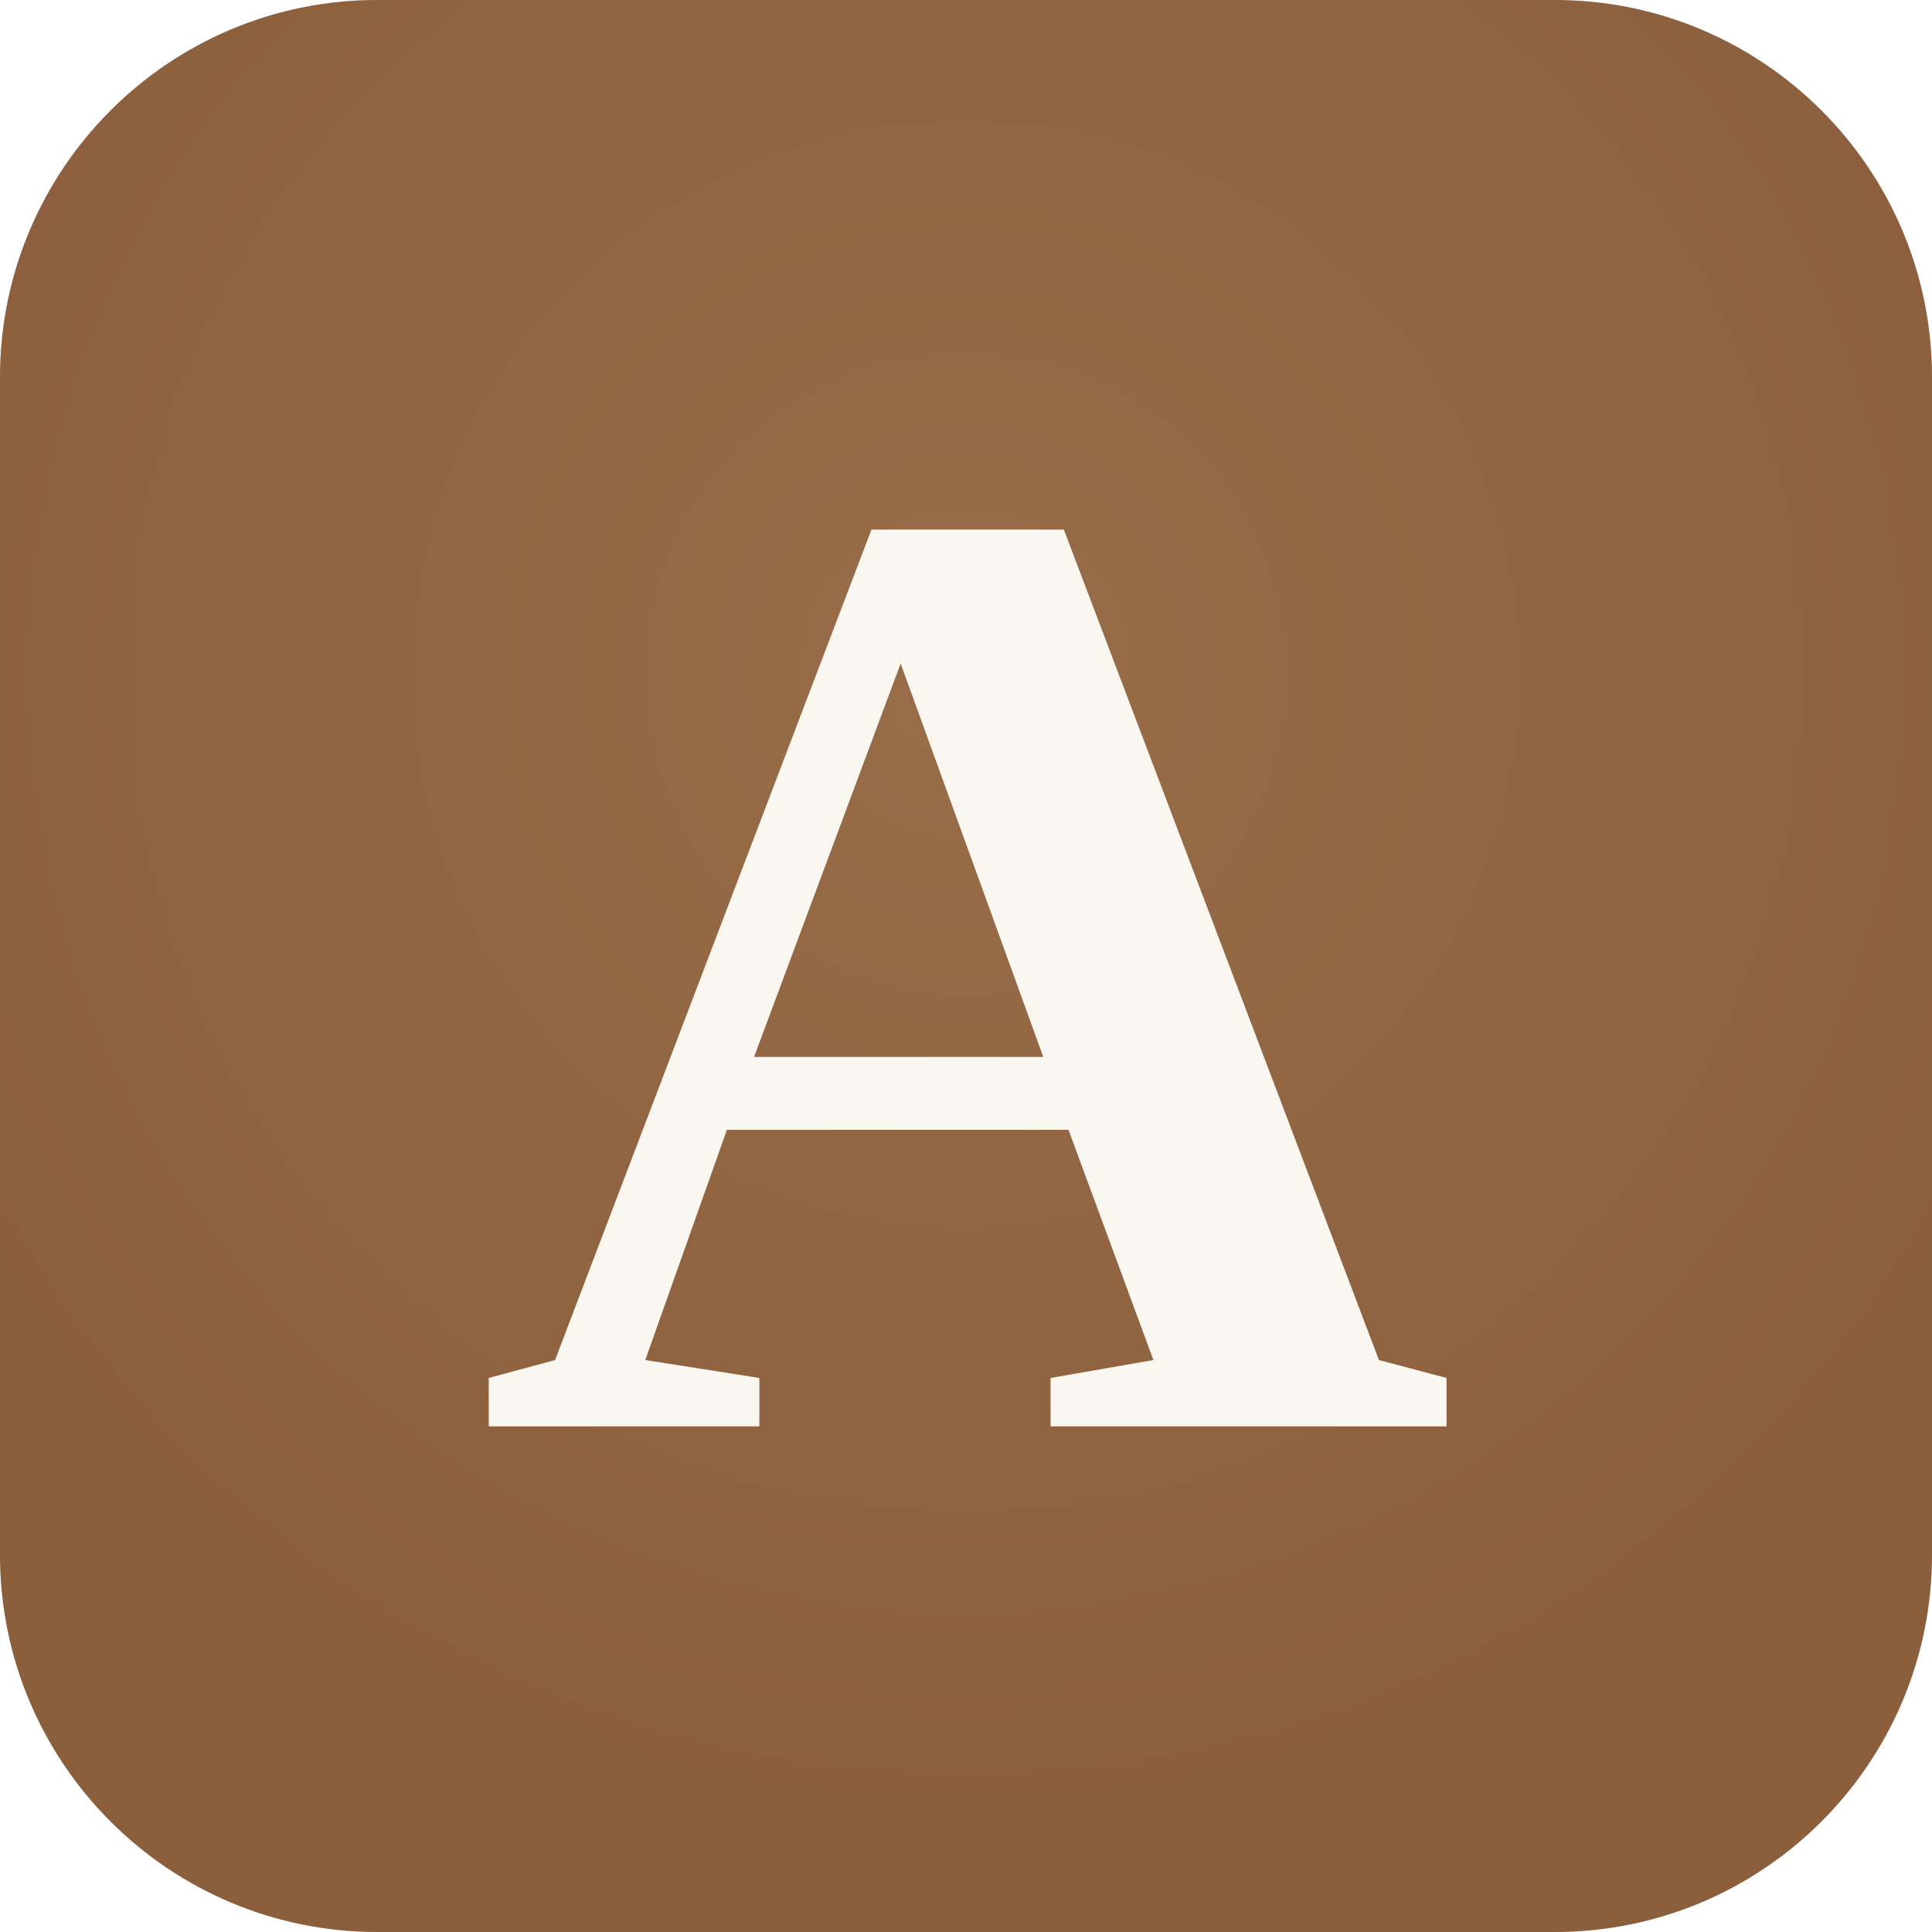
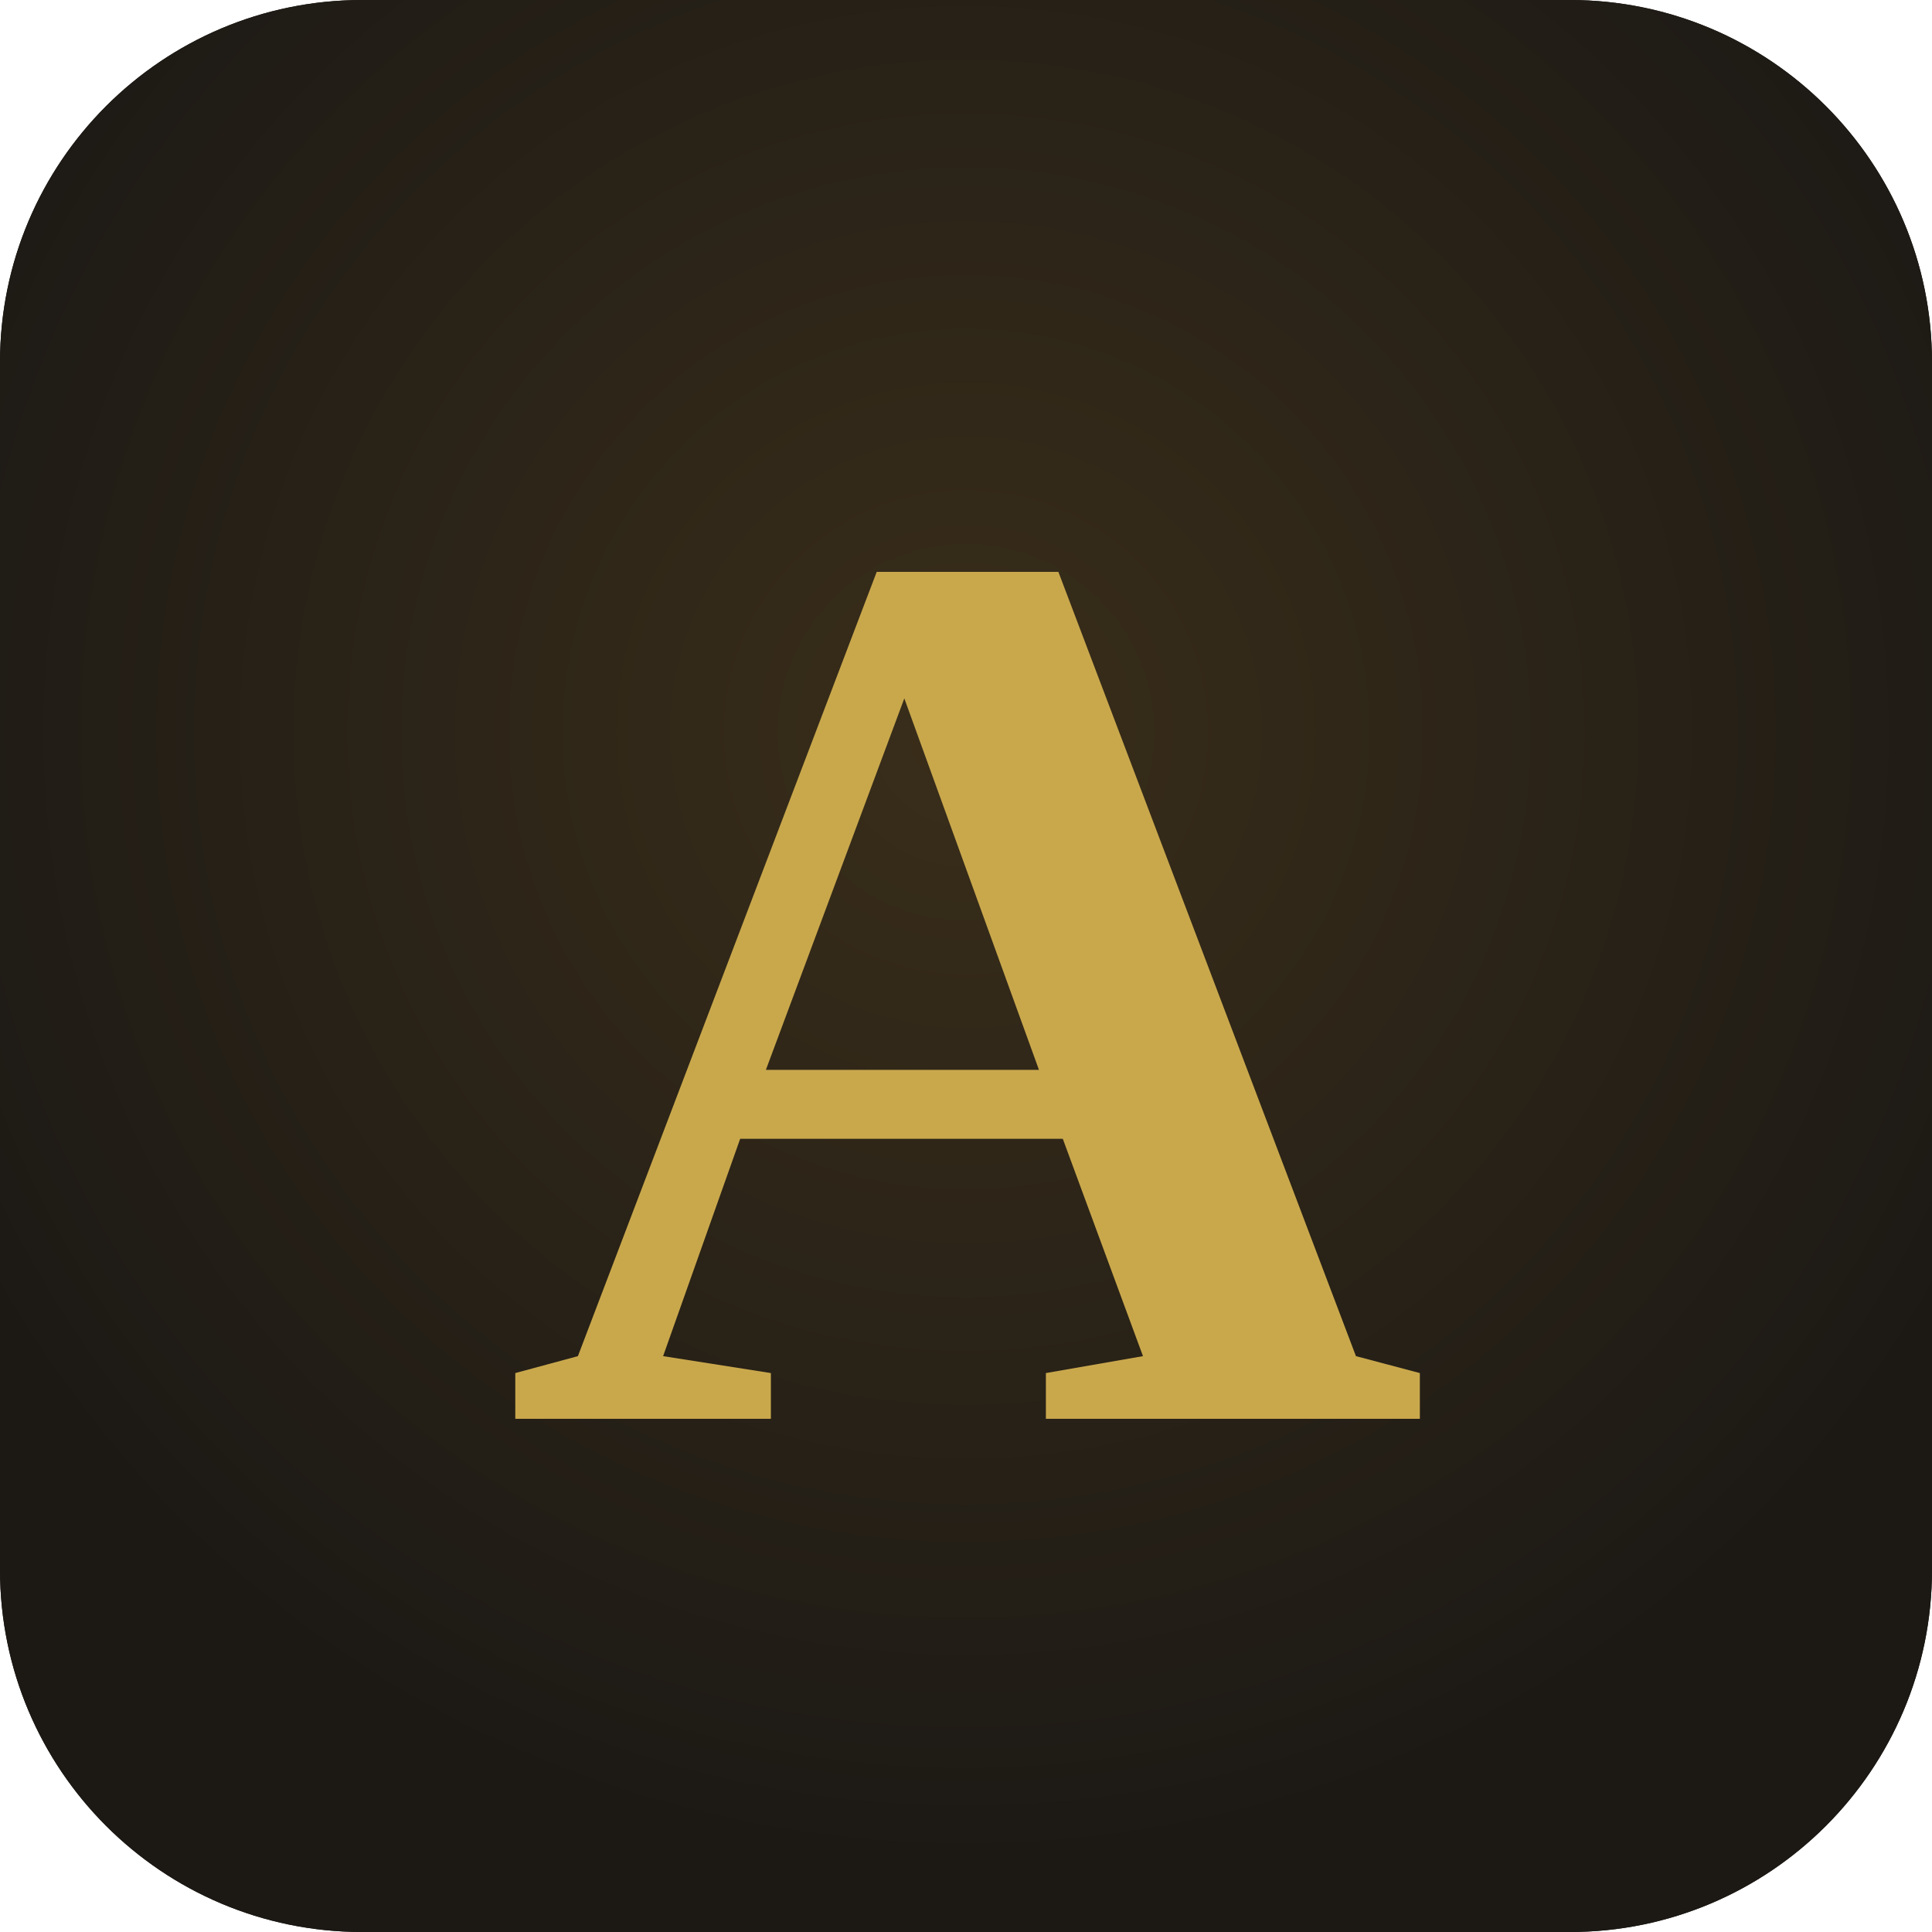
<svg xmlns="http://www.w3.org/2000/svg" viewBox="0 0 512 512">
-   <rect width="512" height="512" rx="100" fill="#8B5E3C" />
-   <rect width="512" height="512" rx="100" fill="url(#glow)" opacity="0.25" />
  <defs>
-     <radialGradient id="glow" cx="50%" cy="35%" r="60%">
-       <stop offset="0%" stop-color="#C49A6C" />
-       <stop offset="100%" stop-color="#8B5E3C" />
+     <style>
+       .bg   { fill: #1C1915; }
+       .glow { fill: url(#g-dark); }
+       .letter { fill: #C9A84C; }
+       @media (prefers-color-scheme: light) {
+         .bg     { fill: #EDE0CA; }
+         .glow   { fill: url(#g-light); }
+         .letter { fill: #3D5C35; }
+       }
+     </style>
+     <radialGradient id="g-dark" cx="50%" cy="38%" r="58%">
+       <stop offset="0%" stop-color="#3A2E1A" />
+       <stop offset="100%" stop-color="#1C1915" />
+     </radialGradient>
+     <radialGradient id="g-light" cx="50%" cy="38%" r="58%">
+       <stop offset="0%" stop-color="#FAF4E6" />
+       <stop offset="100%" stop-color="#EDE0CA" />
    </radialGradient>
  </defs>
-   <text x="256" y="378" font-family="Georgia, 'Times New Roman', serif" font-size="360" font-weight="600" fill="#FAF6F0" text-anchor="middle" dominant-baseline="auto" letter-spacing="-8">A</text>
+   <rect width="512" height="512" rx="96" class="bg" />
+   <rect width="512" height="512" rx="96" class="glow" opacity="1" />
+   <text x="256" y="376" font-family="Georgia, 'Times New Roman', serif" font-size="340" font-weight="700" class="letter" text-anchor="middle" dominant-baseline="auto" letter-spacing="-6">A</text>
</svg>
